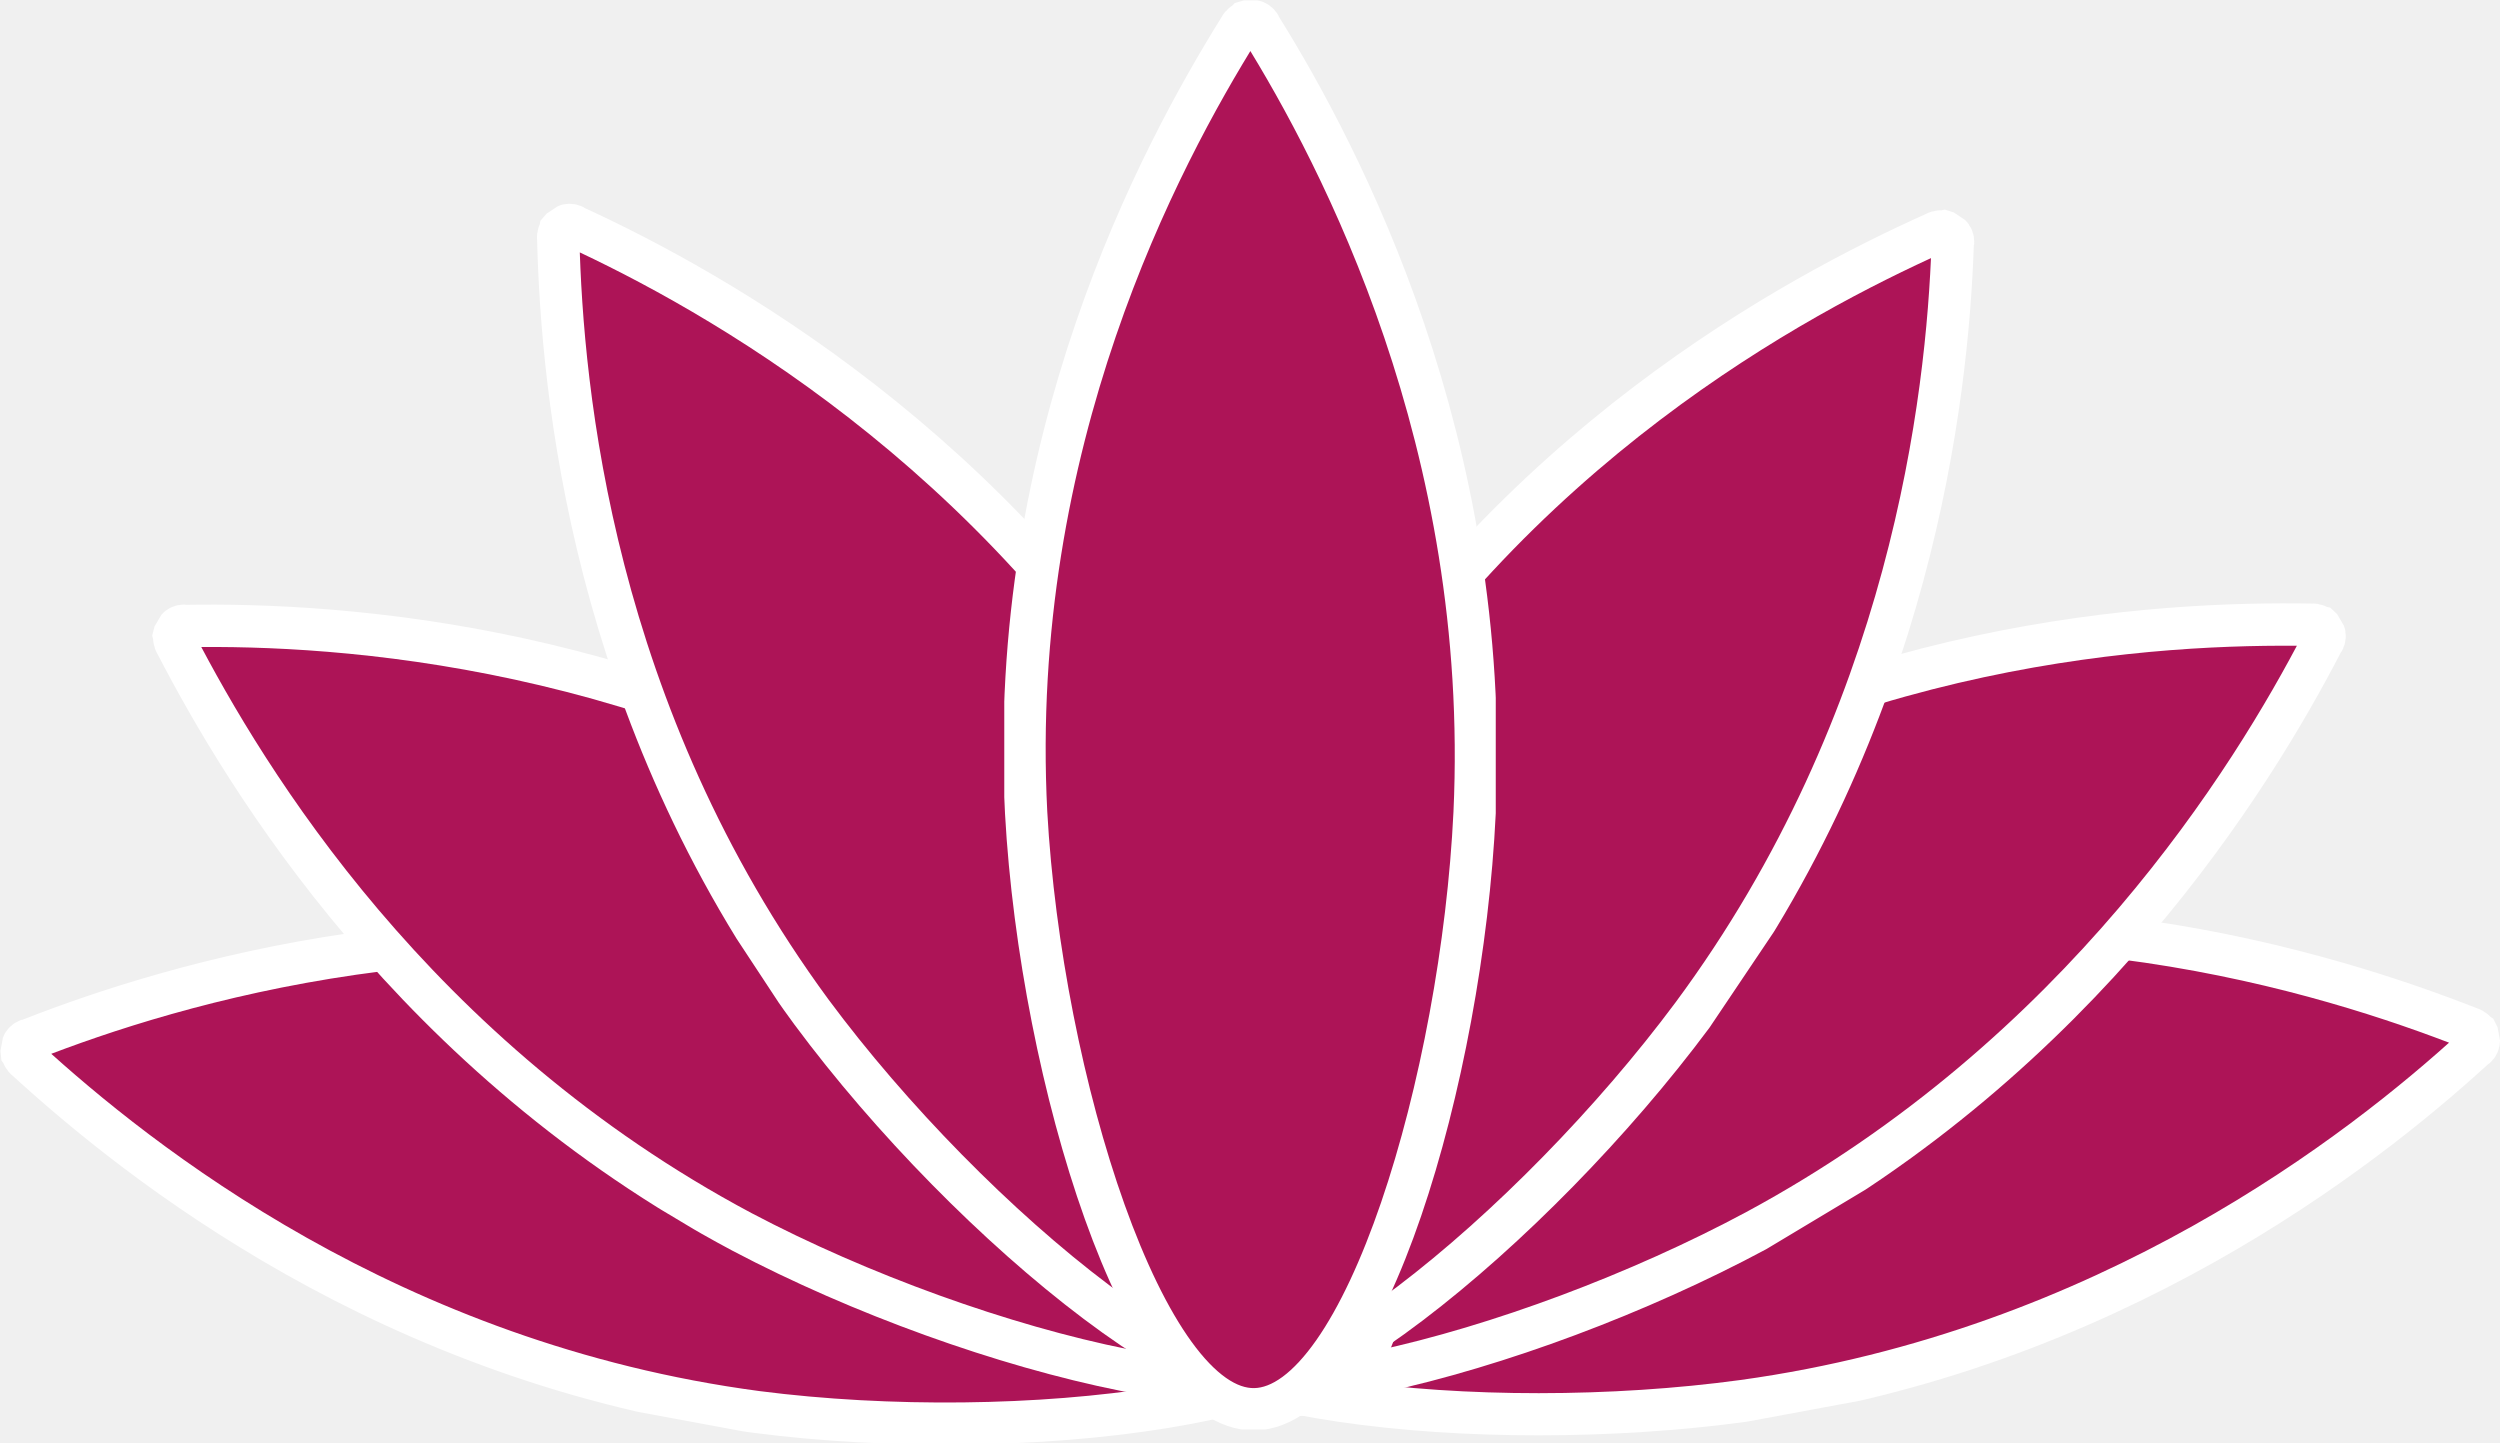
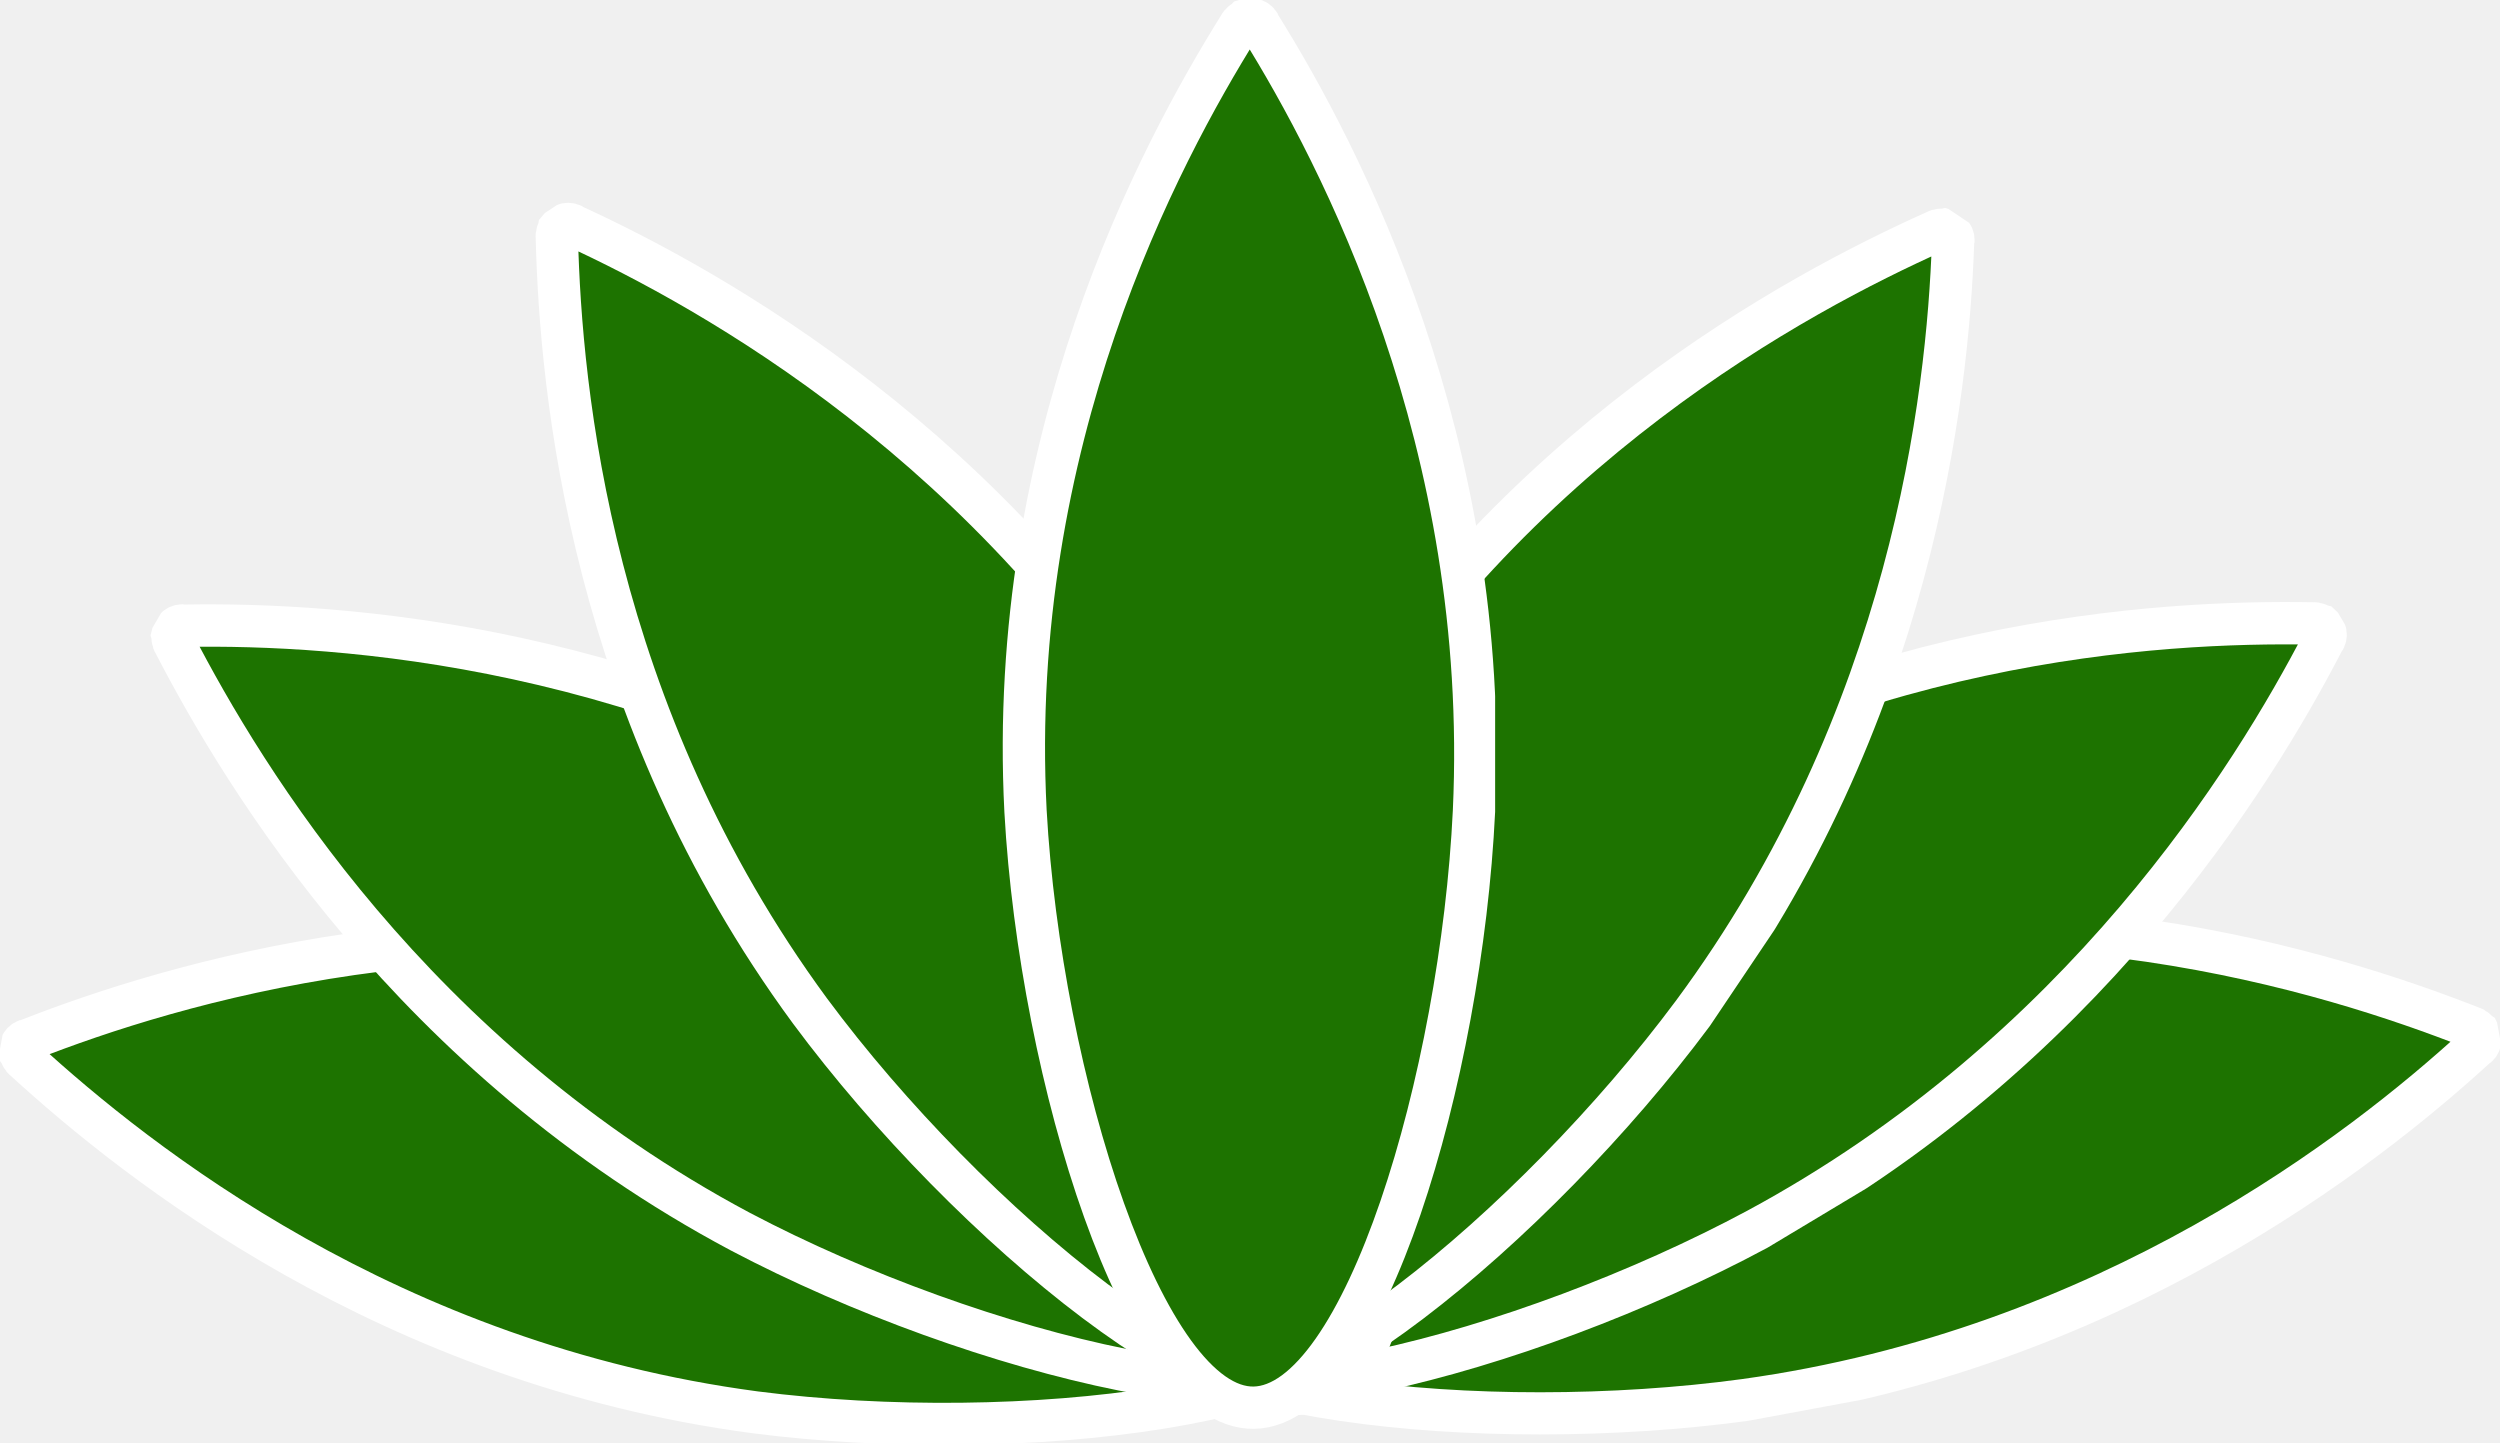
- <svg xmlns="http://www.w3.org/2000/svg" xmlns:xlink="http://www.w3.org/1999/xlink" version="1.1" id="Ebene_1" x="0px" y="0px" viewBox="0 0 117 67.5" style="enable-background:new 0 0 117 67.5;" xml:space="preserve">
+ <svg xmlns="http://www.w3.org/2000/svg" xmlns:xlink="http://www.w3.org/1999/xlink" version="1.1" id="root" x="0px" y="0px" viewBox="0 0 117 67.5" style="enable-background:new 0 0 117 67.5;" xml:space="preserve">
  <style type="text/css">
- 	.st0{fill:#AD1457;stroke:#FFFFFF;stroke-width:2;}
+ 	.st0{fill:#1D7300;stroke:#FFFFFF;stroke-width:2;}
</style>
  <symbol id="a" viewBox="-11.7 -33.8 23.3 67.6">
    <path class="st0" d="M0.5-32.5c-0.1-0.3-0.4-0.4-0.7-0.3c-0.1,0.1-0.2,0.1-0.3,0.3c-3.8,6.1-11,19.6-10.1,37.1   C-9.9,17.2-5,32.9,0.2,32.8S10,17.1,10.6,4.6C11.4-12.8,4.3-26.4,0.5-32.5z" />
  </symbol>
  <g>
    <defs>
-       <rect id="SVGID_1_" x="50.8" y="43" transform="matrix(0.9832 -0.1825 0.1825 0.9832 -8.5222 16.2677)" width="66.7" height="23" />
+       <rect id="SVGID_1_" x="50.8" y="42.9" transform="matrix(0.9832 -0.1825 0.1825 0.9832 -8.5067 16.274)" width="66.7" height="23" />
    </defs>
-     <clipPath id="SVGID_00000016787994085435962940000010787424095503893430_">
+     <clipPath id="SVGID_00000179609696026142932950000014476794524922370176_">
      <use xlink:href="#SVGID_1_" style="overflow:visible;" />
    </clipPath>
-     <g transform="matrix(1 -1.490116e-08 1.490116e-08 1 0 3.814697e-06)" style="clip-path:url(#SVGID_00000016787994085435962940000010787424095503893430_);">
-       <use xlink:href="#a" width="23.3" height="67.6" x="-11.7" y="-33.8" transform="matrix(0.18 0.97 -0.97 0.18 84.153 54.45)" style="overflow:visible;" />
+     <g transform="matrix(1 -1.490116e-08 1.490116e-08 1 0 0)" style="clip-path:url(#SVGID_00000179609696026142932950000014476794524922370176_);">
+       <use xlink:href="#a" width="23.3" height="67.6" id="_x37_" x="-11.7" y="-33.8" transform="matrix(0.18 0.97 -0.97 0.18 84.2194 54.408)" style="overflow:visible;" />
    </g>
  </g>
  <g>
    <defs>
-       <rect id="SVGID_00000023981288458884682130000005277942726567924913_" x="21.4" y="21.6" transform="matrix(0.1825 -0.9832 0.9832 0.1825 -27.1802 77.2529)" width="23" height="66.7" />
+       <rect id="SVGID_00000094609364586804821970000006317190416997983375_" x="21.3" y="21.7" transform="matrix(0.1825 -0.9832 0.9832 0.1825 -27.2955 77.2356)" width="23" height="66.7" />
    </defs>
-     <clipPath id="SVGID_00000054972202297922340300000017653957242991440555_">
-       <use xlink:href="#SVGID_00000023981288458884682130000005277942726567924913_" style="overflow:visible;" />
+     <clipPath id="SVGID_00000016063662336420939290000016039482180430969783_">
+       <use xlink:href="#SVGID_00000094609364586804821970000006317190416997983375_" style="overflow:visible;" />
    </clipPath>
-     <g transform="matrix(1 1.490116e-08 -1.490116e-08 1 3.814697e-06 0)" style="clip-path:url(#SVGID_00000054972202297922340300000017653957242991440555_);">
-       <use xlink:href="#a" width="23.3" height="67.6" x="-11.7" y="-33.8" transform="matrix(0.18 -0.97 0.97 0.18 32.8624 54.9712)" style="overflow:visible;" />
+     <g transform="matrix(1 1.490116e-08 -1.490116e-08 1 0 0)" style="clip-path:url(#SVGID_00000016063662336420939290000016039482180430969783_);enable-background:new    ;">
+       <use xlink:href="#a" width="23.3" height="67.6" id="_x36_" x="-11.7" y="-33.8" transform="matrix(0.18 -0.97 0.97 0.18 32.7852 54.9864)" style="overflow:visible;" />
    </g>
  </g>
  <g>
    <defs>
-       <polygon id="SVGID_00000110428968559923894720000001393678469023401089_" points="103.7,19.1 115.4,38.9 57.9,73.4 46.2,53.6       " />
+       <polygon id="SVGID_00000109723641816915684830000006524999108887482040_" points="103.7,19 115.4,38.8 57.9,73.3 46.3,53.5   " />
    </defs>
-     <clipPath id="SVGID_00000054946093519826155110000006831592852203638179_">
-       <use xlink:href="#SVGID_00000110428968559923894720000001393678469023401089_" style="overflow:visible;" />
+     <clipPath id="SVGID_00000078034616603519996730000009278562233875743890_">
+       <use xlink:href="#SVGID_00000109723641816915684830000006524999108887482040_" style="overflow:visible;" />
    </clipPath>
-     <g transform="matrix(1 2.980232e-08 -2.980232e-08 1 0 3.814697e-06)" style="clip-path:url(#SVGID_00000054946093519826155110000006831592852203638179_);">
-       <use xlink:href="#a" width="23.3" height="67.6" x="-11.7" y="-33.8" transform="matrix(0.5 0.85 -0.85 0.51 80.7994 46.2385)" style="overflow:visible;" />
+     <g transform="matrix(1 2.980232e-08 -2.980232e-08 1 0 0)" style="clip-path:url(#SVGID_00000078034616603519996730000009278562233875743890_);enable-background:new    ;">
+       <use xlink:href="#a" width="23.3" height="67.6" id="_x35_" x="-11.7" y="-33.8" transform="matrix(0.5 0.85 -0.85 0.51 80.8474 46.1757)" style="overflow:visible;" />
    </g>
  </g>
  <g>
    <defs>
-       <polygon id="SVGID_00000009575681018660901520000014203048592726775997_" points="1.5,39 13.2,19.1 70.7,53.6 59,73.4   " />
+       <polygon id="SVGID_00000077304637465433692780000018285436670374490512_" points="1.5,39 13.1,19.2 70.6,53.7 58.9,73.5   " />
    </defs>
-     <clipPath id="SVGID_00000047062196229774453780000018219866223180331158_">
-       <use xlink:href="#SVGID_00000009575681018660901520000014203048592726775997_" style="overflow:visible;" />
+     <clipPath id="SVGID_00000036940100174595231260000005567967607376136103_">
+       <use xlink:href="#SVGID_00000077304637465433692780000018285436670374490512_" style="overflow:visible;" />
    </clipPath>
-     <g transform="matrix(1 -2.980232e-08 2.980232e-08 1 0 0)" style="clip-path:url(#SVGID_00000047062196229774453780000018219866223180331158_);">
-       <use xlink:href="#a" width="23.3" height="67.6" x="-11.7" y="-33.8" transform="matrix(0.5 -0.85 0.85 0.51 36.1146 46.2966)" style="overflow:visible;" />
+     <g transform="matrix(1 -2.980232e-08 2.980232e-08 1 0 0)" style="clip-path:url(#SVGID_00000036940100174595231260000005567967607376136103_);enable-background:new    ;">
+       <use xlink:href="#a" width="23.3" height="67.6" id="_x34_" x="-11.7" y="-33.8" transform="matrix(0.5 -0.85 0.85 0.51 36.037 46.2838)" style="overflow:visible;" />
    </g>
  </g>
  <g>
    <defs>
-       <rect id="SVGID_00000121971361618963435340000003652841966388268701_" x="32.7" y="4.3" transform="matrix(0.8352 -0.5499 0.5499 0.8352 -13.4879 30.5491)" width="23.1" height="66.9" />
+       <rect id="SVGID_00000130639727037549755700000001257721955757516726_" x="32.6" y="4.3" transform="matrix(0.8352 -0.5499 0.5499 0.8352 -13.499 30.4971)" width="23.1" height="66.9" />
    </defs>
-     <clipPath id="SVGID_00000129189309291092945930000000855599639008194702_">
-       <use xlink:href="#SVGID_00000121971361618963435340000003652841966388268701_" style="overflow:visible;" />
+     <clipPath id="SVGID_00000062188096049994359440000013307841099783831467_">
+       <use xlink:href="#SVGID_00000130639727037549755700000001257721955757516726_" style="overflow:visible;" />
    </clipPath>
-     <g style="clip-path:url(#SVGID_00000129189309291092945930000000855599639008194702_);">
-       <use xlink:href="#a" width="23.3" height="67.6" x="-11.7" y="-33.8" transform="matrix(0.8269 -0.5444 0.5444 0.8269 44.232 37.7815)" style="overflow:visible;" />
+     <g transform="matrix(1 0 0 1 3.814697e-06 0)" style="clip-path:url(#SVGID_00000062188096049994359440000013307841099783831467_);enable-background:new    ;">
+       <use xlink:href="#a" width="23.3" height="67.6" id="_x33_" x="-11.7" y="-33.8" transform="matrix(0.8269 -0.5444 0.5444 0.8269 44.1672 37.7363)" style="overflow:visible;" />
    </g>
  </g>
  <g>
    <defs>
-       <rect id="SVGID_00000078008804559460109650000018353402003847585205_" x="39.6" y="26.3" transform="matrix(0.5577 -0.83 0.83 0.5577 0.8499 77.3703)" width="66.9" height="23.1" />
+       <rect id="SVGID_00000037680487618782802330000016156831368443569845_" x="39.5" y="26.3" transform="matrix(0.5578 -0.83 0.83 0.5578 0.9079 77.3054)" width="66.9" height="23.1" />
    </defs>
-     <clipPath id="SVGID_00000063633559142742906290000000093920377476702371_">
-       <use xlink:href="#SVGID_00000078008804559460109650000018353402003847585205_" style="overflow:visible;" />
+     <clipPath id="SVGID_00000103975450965937676230000016828050867396858292_">
+       <use xlink:href="#SVGID_00000037680487618782802330000016156831368443569845_" style="overflow:visible;" />
    </clipPath>
-     <g transform="matrix(1 0 0 1 7.629395e-06 3.814697e-06)" style="clip-path:url(#SVGID_00000063633559142742906290000000093920377476702371_);">
-       <use xlink:href="#a" width="23.3" height="67.6" x="-11.7" y="-33.8" transform="matrix(0.8217 0.5522 -0.5522 0.8217 73.028 37.8862)" style="overflow:visible;" />
+     <g style="clip-path:url(#SVGID_00000103975450965937676230000016828050867396858292_);enable-background:new    ;">
+       <use xlink:href="#a" width="23.3" height="67.6" id="_x32_" x="-11.7" y="-33.8" transform="matrix(0.8217 0.5522 -0.5522 0.8217 73.0445 37.809)" style="overflow:visible;" />
    </g>
  </g>
  <g>
    <defs>
-       <rect id="SVGID_00000012454553300084186030000009890643268188477573_" x="47" y="0" width="23.1" height="66.9" />
+       <rect id="SVGID_00000108287671676431085930000010480413938024658606_" x="46.9" y="0" width="23.1" height="66.9" />
    </defs>
-     <clipPath id="SVGID_00000010990181346767613470000009086435777666667921_">
-       <use xlink:href="#SVGID_00000012454553300084186030000009890643268188477573_" style="overflow:visible;" />
+     <clipPath id="SVGID_00000183219761714878907190000014150566924791728291_">
+       <use xlink:href="#SVGID_00000108287671676431085930000010480413938024658606_" style="overflow:visible;" />
    </clipPath>
-     <g transform="matrix(1 0 0 1 0 0)" style="clip-path:url(#SVGID_00000010990181346767613470000009086435777666667921_);">
-       <use xlink:href="#a" width="23.3" height="67.6" x="-11.7" y="-33.8" transform="matrix(0.99 0 0 0.99 58.5175 33.4809)" style="overflow:visible;" />
+     <g transform="matrix(1 0 0 1 0 0)" style="clip-path:url(#SVGID_00000183219761714878907190000014150566924791728291_);enable-background:new    ;">
+       <use xlink:href="#a" width="23.3" height="67.6" id="_x31_" x="-11.7" y="-33.8" transform="matrix(0.99 0 0 0.99 58.4883 33.4077)" style="overflow:visible;" />
    </g>
  </g>
</svg>
